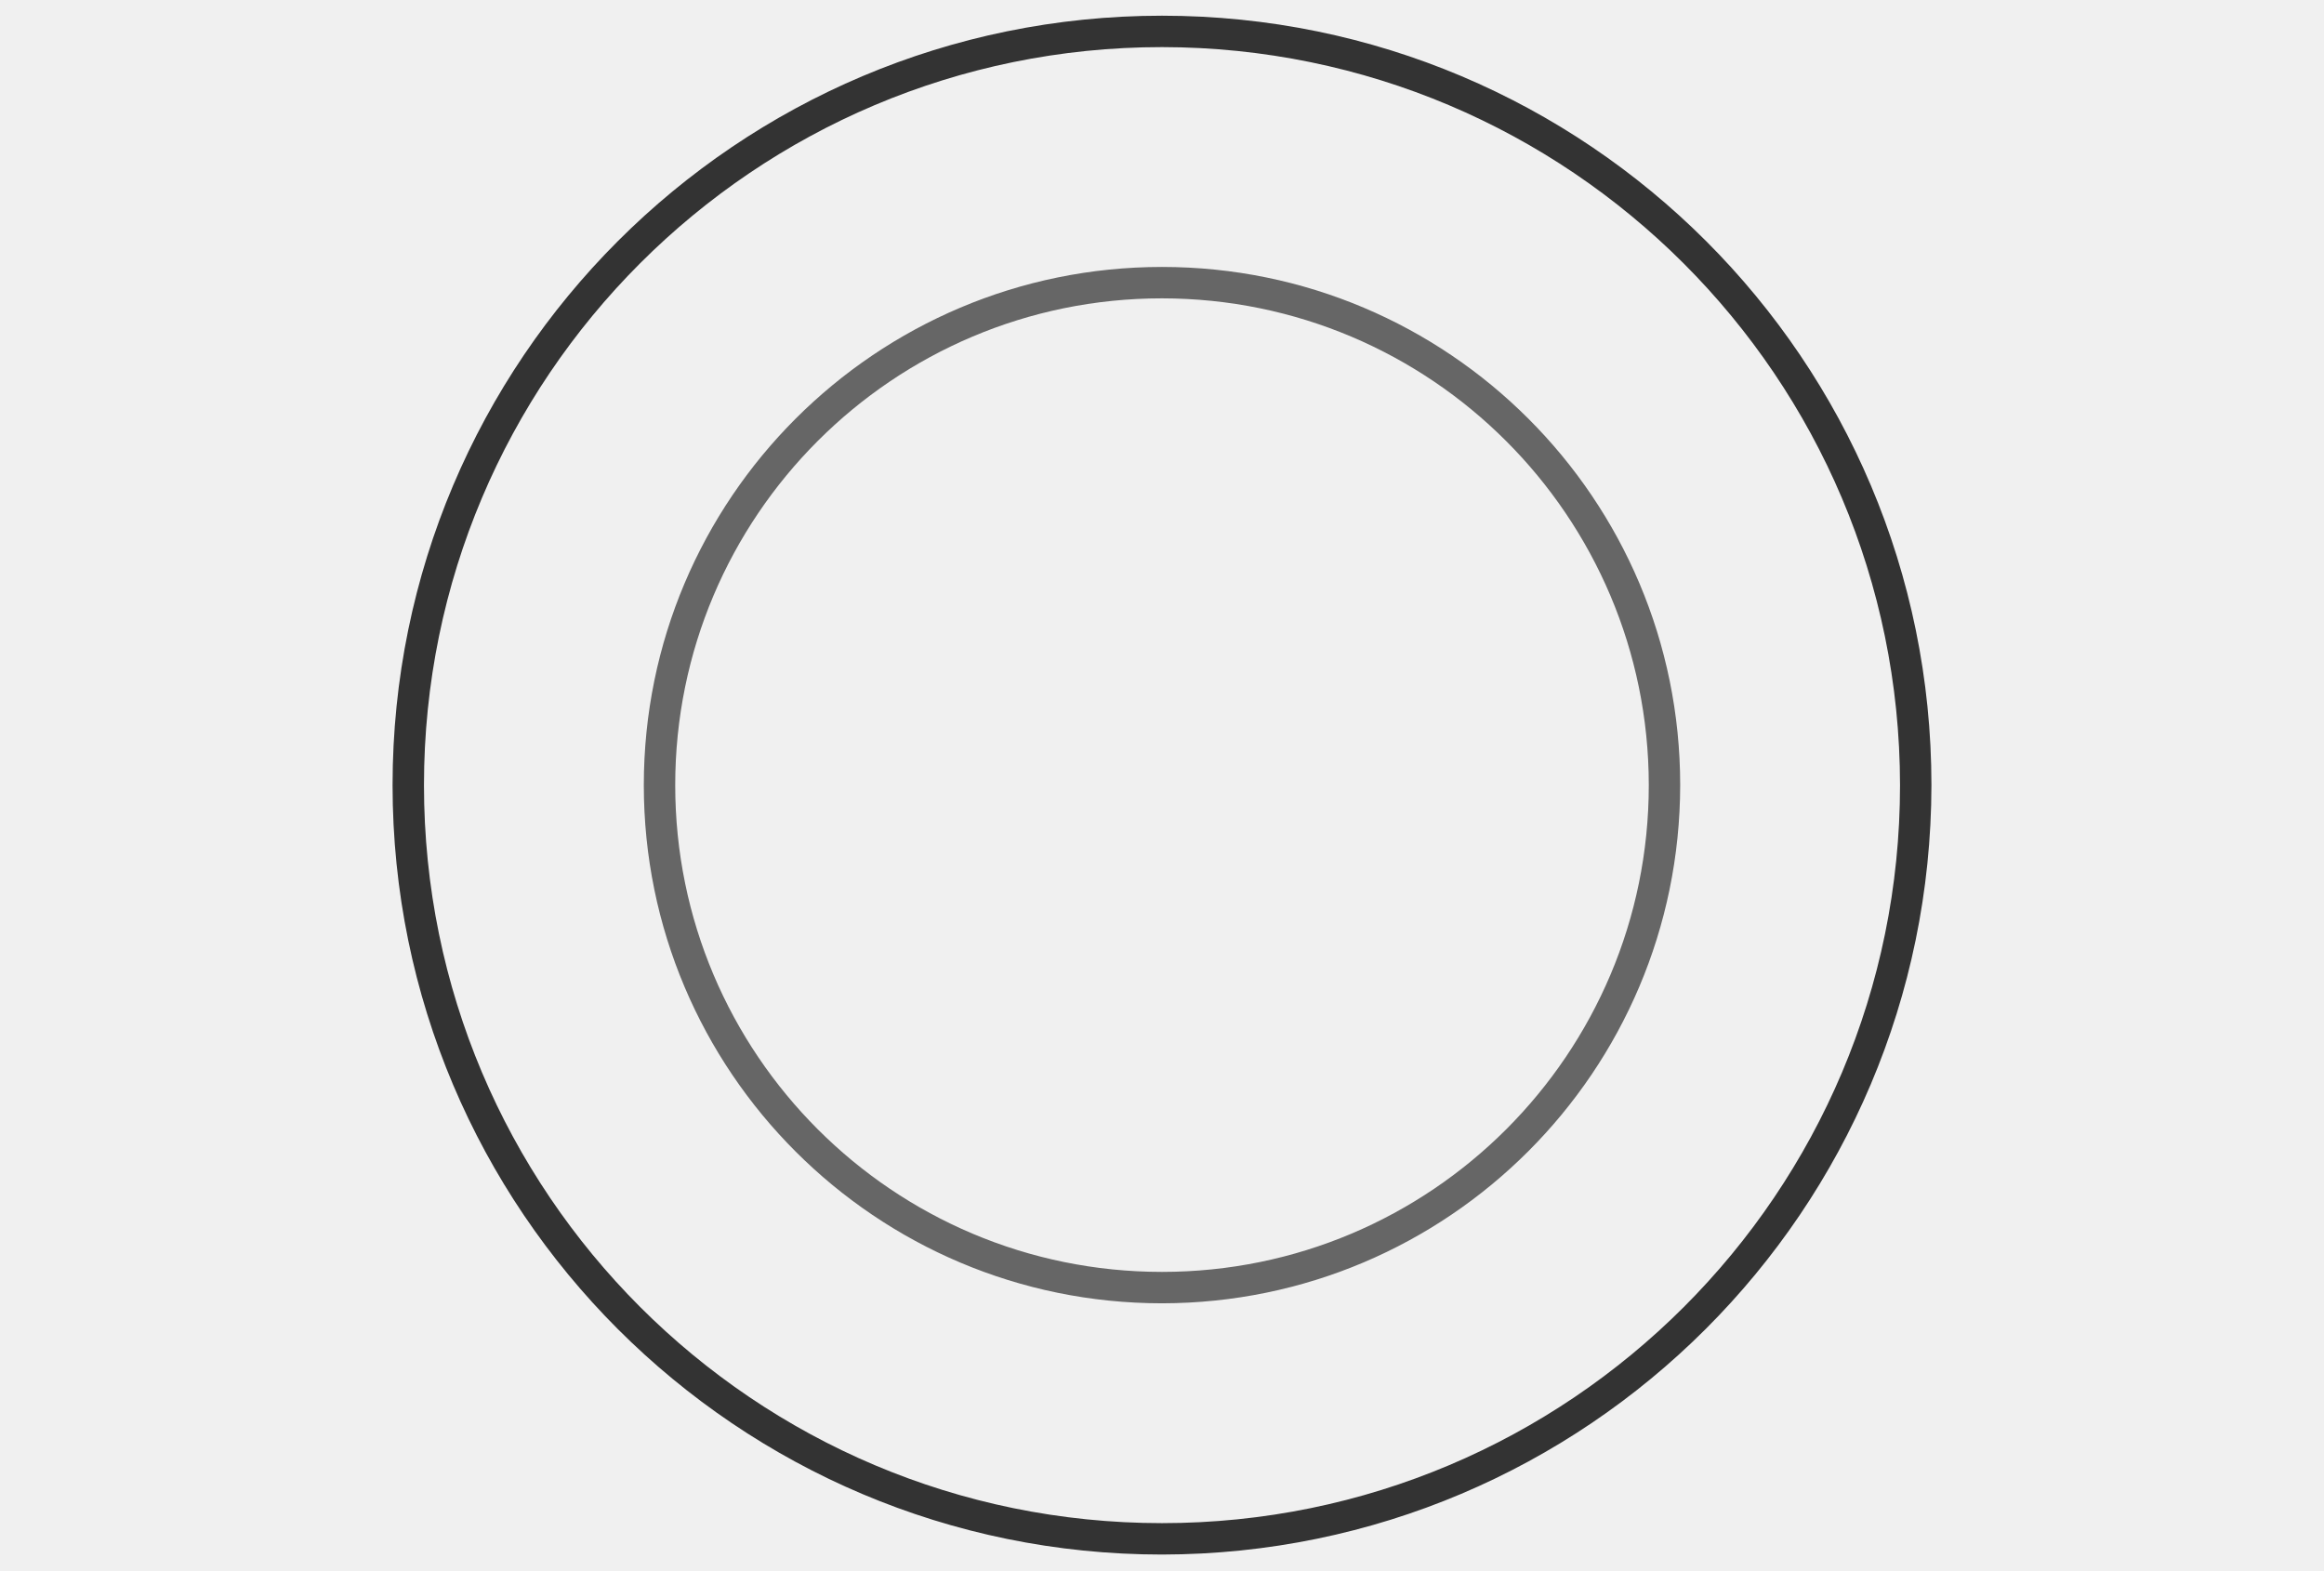
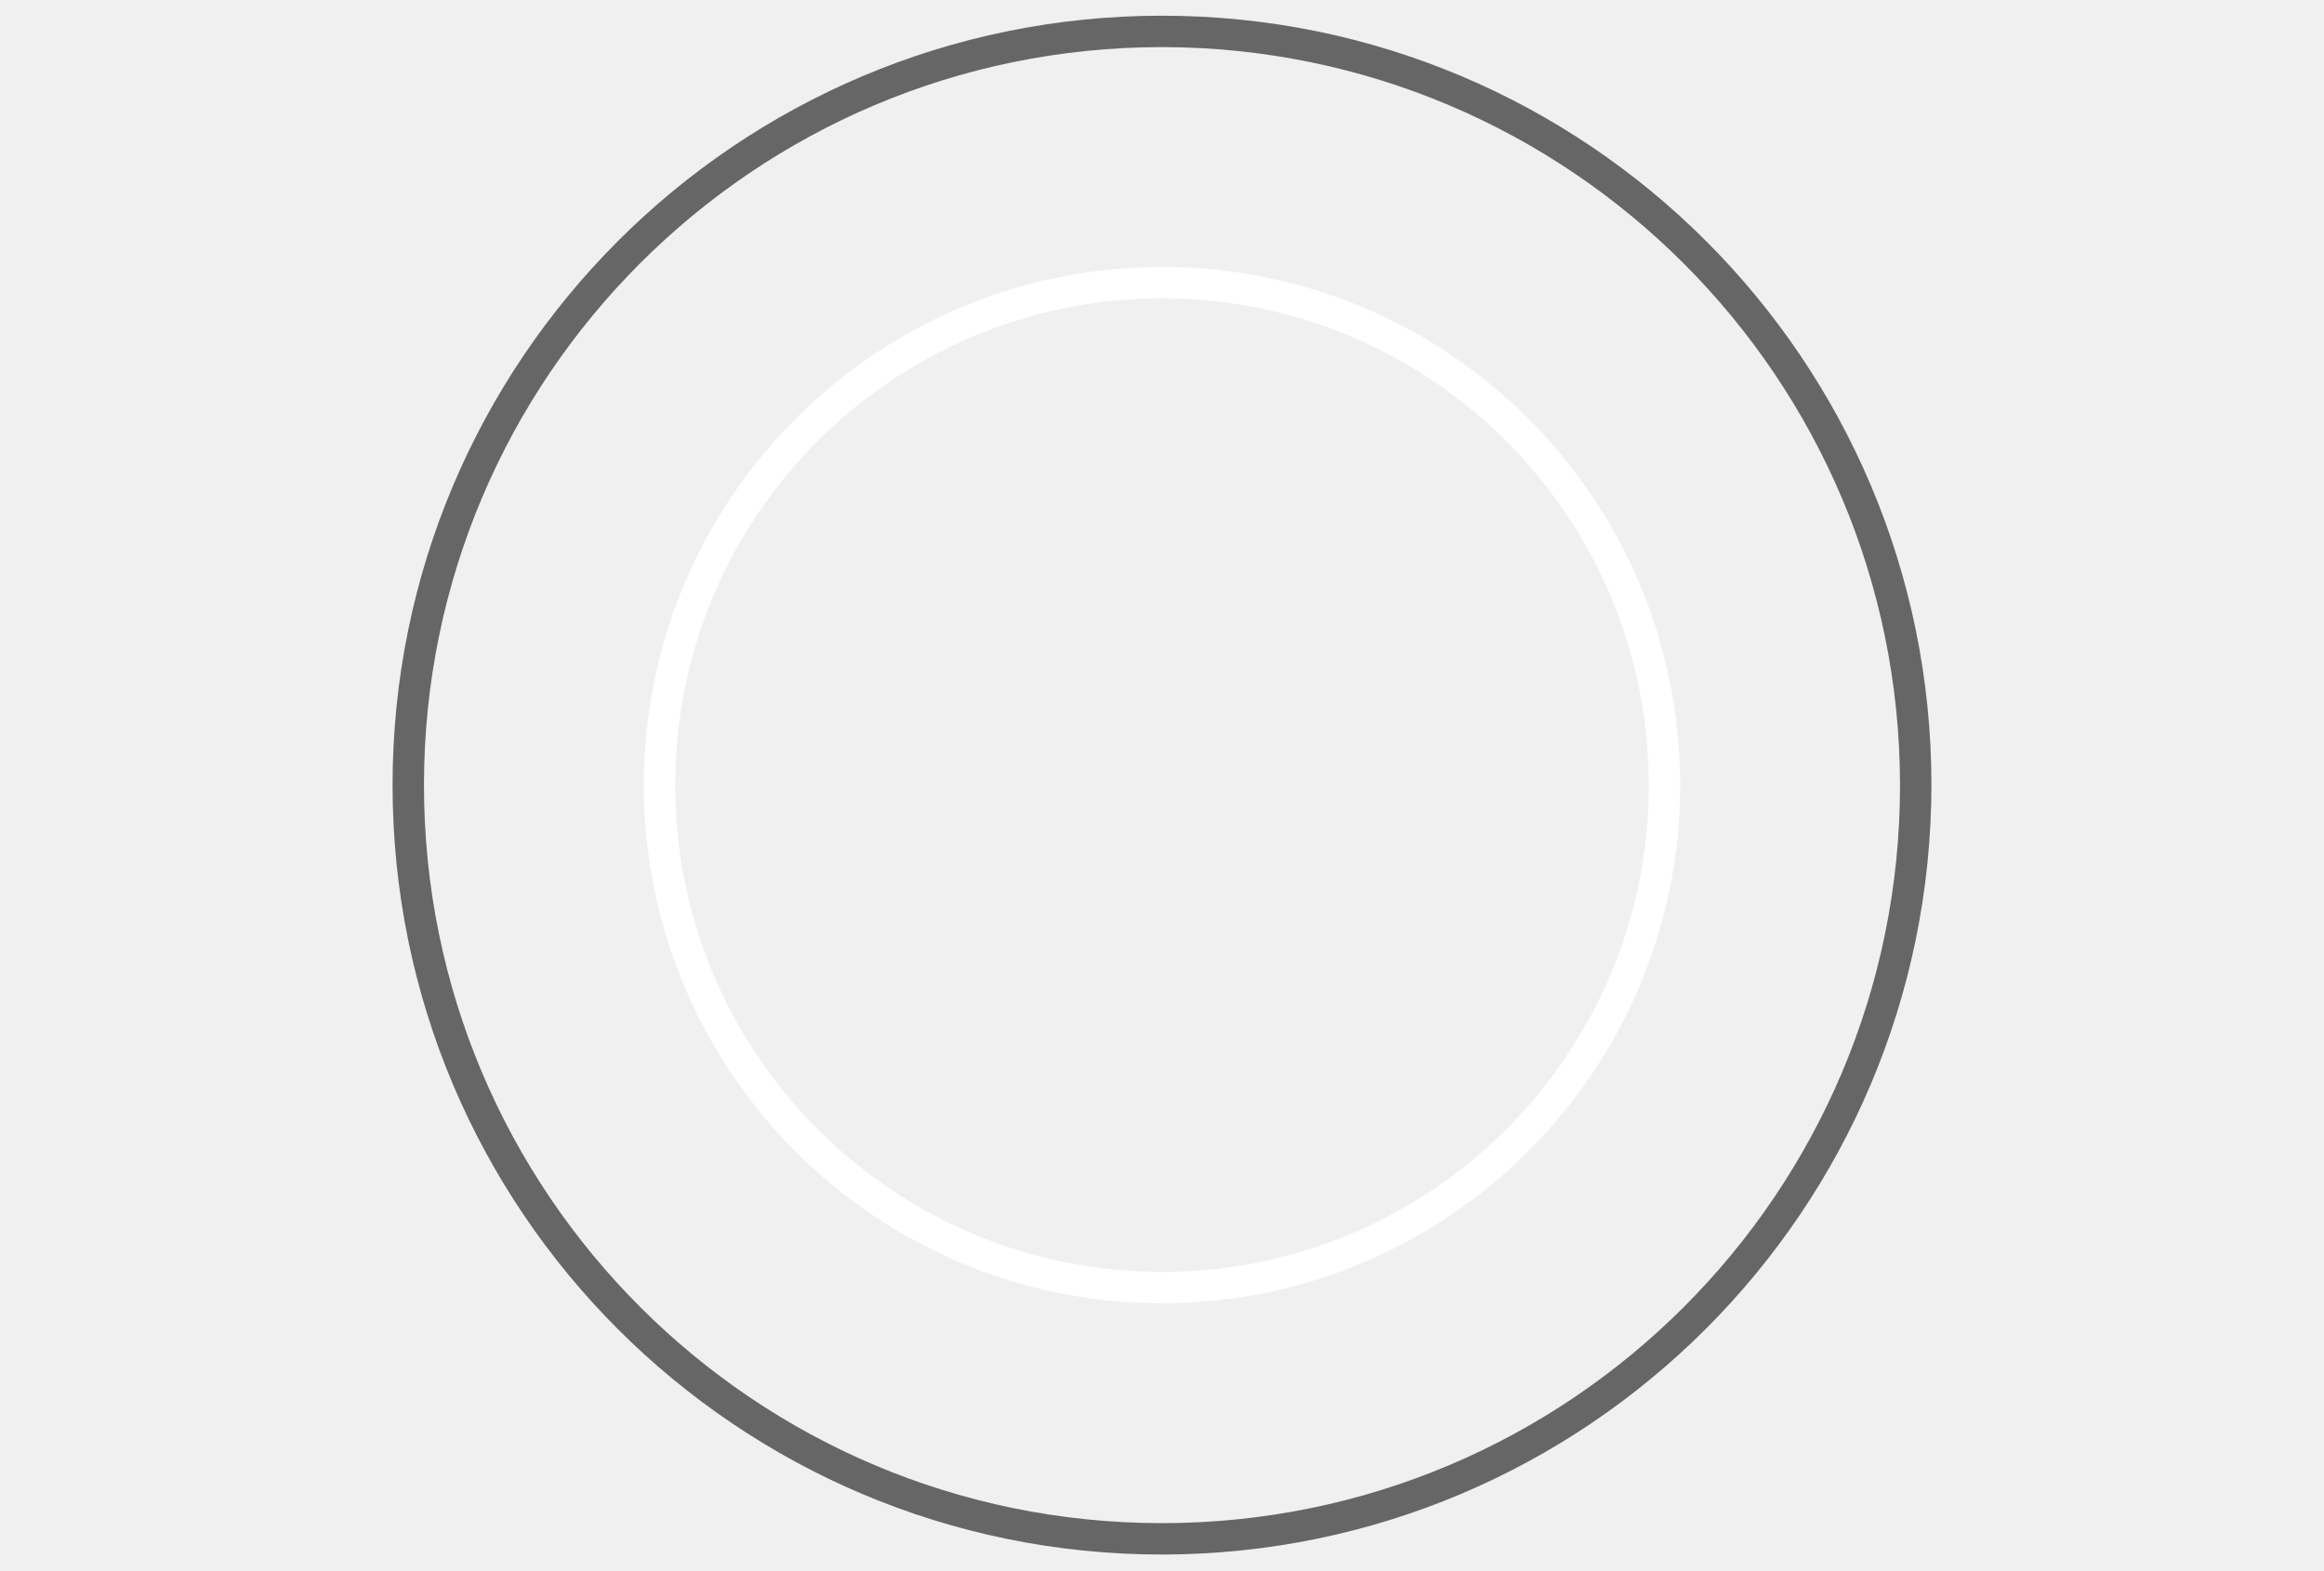
<svg xmlns="http://www.w3.org/2000/svg" id="Layer_1" data-name="Layer 1" viewBox="0 0 74 50">
  <defs>
-     <style>.cls-1{fill:#333;}.cls-2{fill:#666;}</style>
+     <style>.cls-1{fill:#666;}.cls-2{fill:#fff;}</style>
  </defs>
  <path class="cls-1" d="M37,49.5A24.5,24.5,0,1,1,61.5,25,24.53,24.53,0,0,1,37,49.5Zm0-48A23.5,23.5,0,1,0,60.5,25,23.52,23.52,0,0,0,37,1.5Z" />
  <path class="cls-2" d="M37,41.5A16.5,16.5,0,1,1,53.5,25,16.52,16.52,0,0,1,37,41.5Zm0-32A15.5,15.5,0,1,0,52.5,25,15.51,15.51,0,0,0,37,9.5Z" />
</svg>
